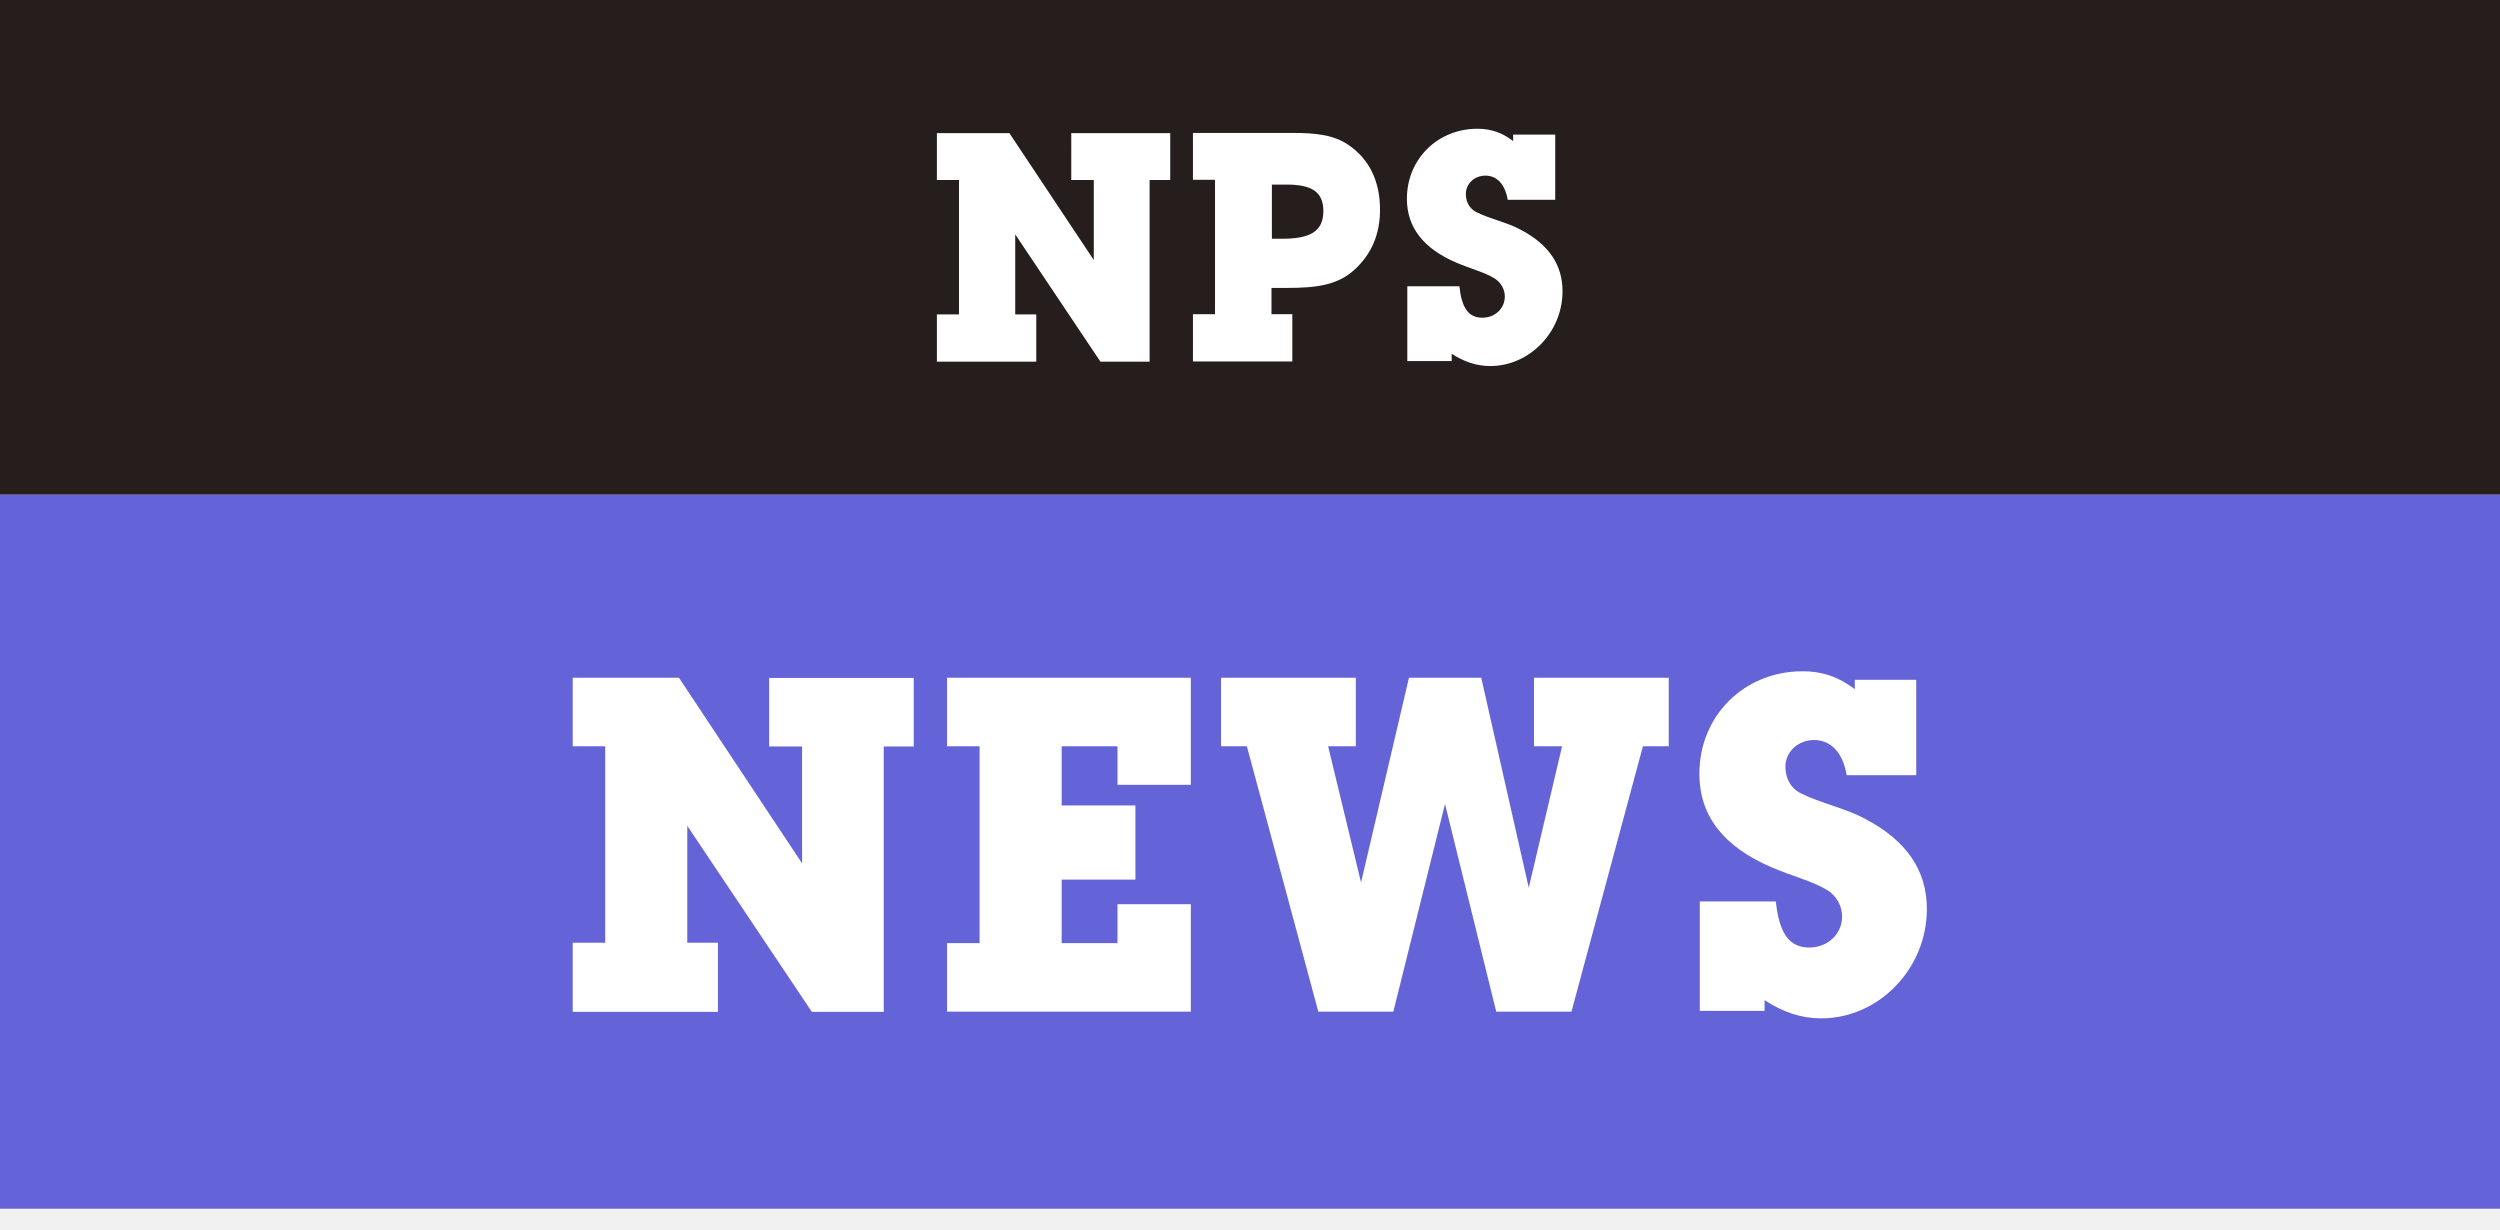
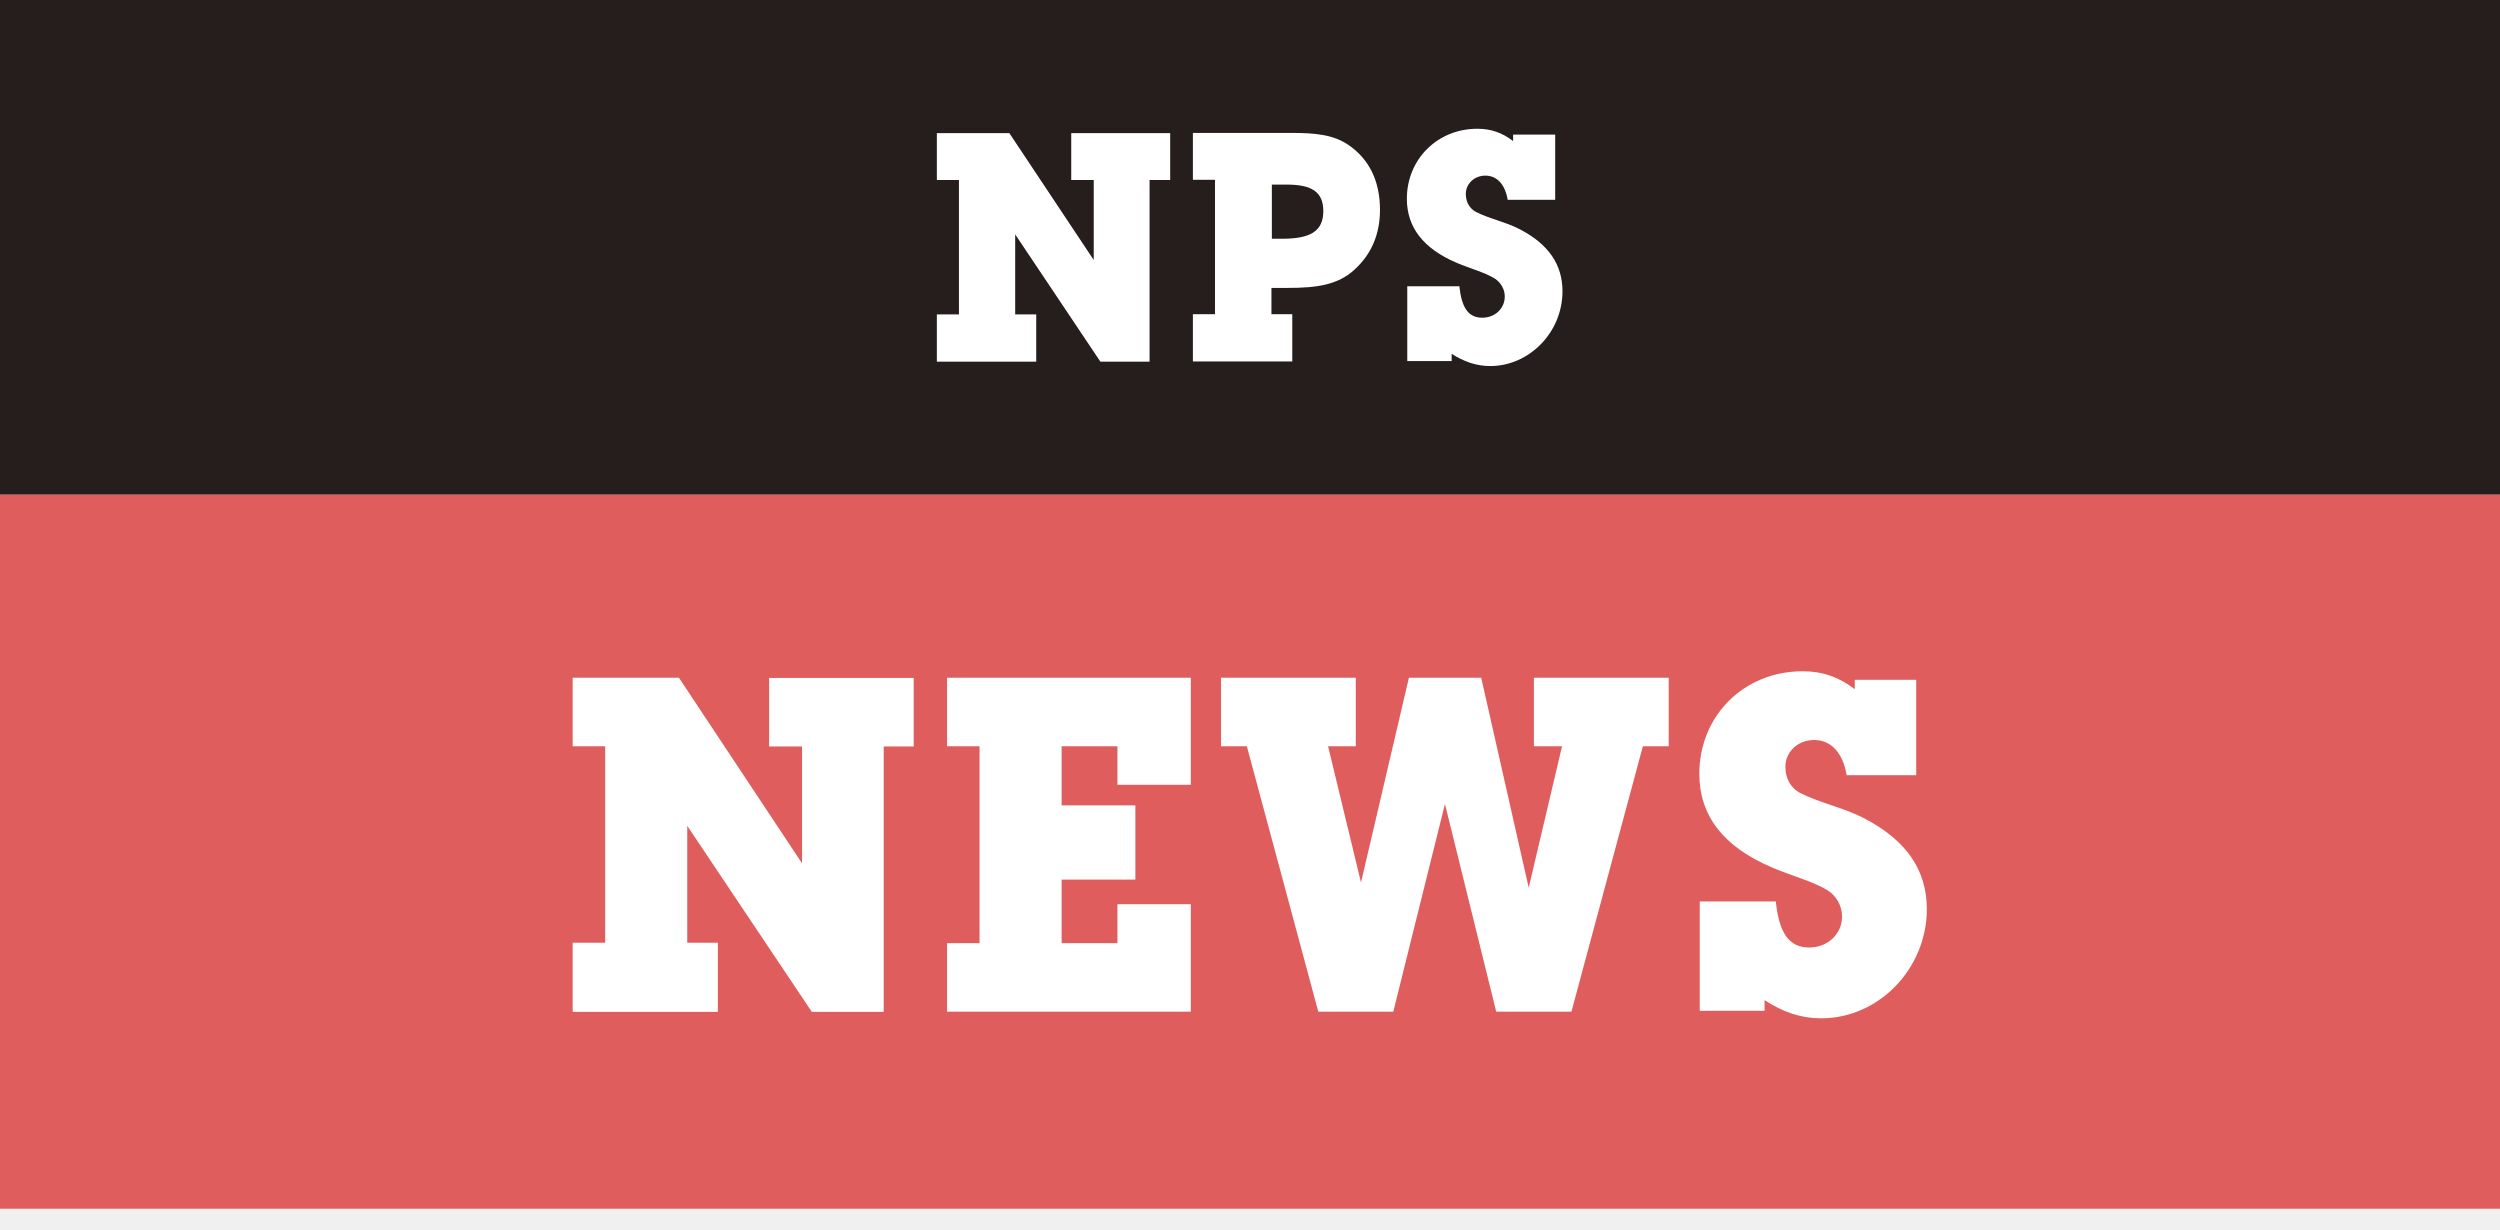
<svg xmlns="http://www.w3.org/2000/svg" width="120" height="59" viewBox="0 0 120 59" fill="none">
-   <g clip-path="url(#clip0_748_15753)">
-     <path d="M120 23.74H0V58.03H120V23.74Z" fill="#6464D8" />
+   <g clip-path="url(#clip0_1089_7293)">
+     <path d="M120 23.74H0V58.03H120V23.74Z" fill="#E05D5D" />
    <path d="M120 0H0V23.74H120V0Z" fill="#251E1C" />
-     <mask id="mask0_748_15753" style="mask-type:luminance" maskUnits="userSpaceOnUse" x="0" y="0" width="120" height="59">
+     <mask id="mask0_1089_7293" style="mask-type:luminance" maskUnits="userSpaceOnUse" x="0" y="0" width="120" height="59">
      <path d="M120 0H0V58.02H120V0Z" fill="white" />
    </mask>
-     <g mask="url(#mask0_748_15753)">
-       <path d="M43.467 16.158L39.651 9.234V16.146C39.651 16.35 39.531 16.47 39.339 16.47H38.583C38.391 16.47 38.271 16.35 38.271 16.146V7.722C38.271 7.362 38.463 7.158 38.823 7.158H39.591C39.855 7.158 40.047 7.266 40.155 7.47L43.971 14.406V7.482C43.971 7.278 44.091 7.158 44.283 7.158H45.039C45.231 7.158 45.351 7.278 45.351 7.482V15.906C45.351 16.266 45.159 16.47 44.799 16.47H44.031C43.767 16.47 43.575 16.362 43.467 16.158ZM50.774 8.478H48.17V12.186H50.774C51.902 12.186 52.49 11.538 52.49 10.338C52.49 9.126 51.902 8.478 50.774 8.478ZM50.846 13.506H48.17V16.146C48.17 16.35 48.05 16.47 47.858 16.47H47.102C46.91 16.47 46.79 16.35 46.79 16.146V7.722C46.79 7.362 46.982 7.158 47.342 7.158H50.846C52.742 7.158 53.87 8.238 53.87 10.326C53.87 12.414 52.742 13.506 50.846 13.506ZM58.568 16.59C56.215 16.59 54.944 15.654 54.944 13.914C54.944 13.71 55.063 13.59 55.255 13.59H56.011C56.203 13.59 56.324 13.71 56.324 13.914C56.324 14.826 57.068 15.27 58.615 15.27C60.068 15.27 60.8 14.898 60.8 14.154C60.8 13.494 60.26 13.11 58.328 12.402C55.843 11.49 55.075 10.818 55.075 9.546C55.075 7.89 56.227 7.038 58.447 7.038C60.667 7.038 61.819 7.95 61.819 9.702C61.819 9.906 61.7 10.026 61.508 10.026H60.752C60.559 10.026 60.44 9.906 60.44 9.702C60.44 8.802 59.767 8.358 58.4 8.358C57.139 8.358 56.456 8.718 56.456 9.378C56.456 9.99 56.947 10.434 58.831 11.106C61.303 11.982 62.179 12.69 62.179 14.082C62.179 15.774 61.004 16.59 58.568 16.59Z" fill="#251E1C" />
-       <path d="M69.661 16.97C70.281 17.37 70.881 17.57 71.531 17.57C73.411 17.57 75.001 15.95 75.001 13.98C75.001 12.71 74.341 11.74 73.001 11.03C72.321 10.66 71.531 10.52 70.841 10.17C70.551 10.01 70.361 9.71 70.361 9.31C70.361 8.83 70.761 8.43 71.301 8.43C71.841 8.43 72.241 8.83 72.371 9.59H74.651V6.46H72.631V6.77C72.111 6.37 71.561 6.18 70.921 6.18C68.991 6.18 67.531 7.65 67.531 9.54C67.531 10.91 68.321 11.93 69.911 12.61C70.591 12.9 71.241 13.06 71.751 13.37C72.041 13.56 72.231 13.88 72.231 14.23C72.231 14.8 71.771 15.25 71.151 15.25C70.481 15.25 70.161 14.77 70.051 13.74H67.551V17.33H69.681V16.98L69.661 16.97ZM61.051 11.45V8.86H61.761C62.951 8.86 63.521 9.2 63.521 10.13C63.521 11.12 62.871 11.46 61.541 11.46H61.051V11.45ZM61.031 15.09V13.82H61.801C63.201 13.82 64.221 13.68 65.021 12.94C65.841 12.19 66.241 11.23 66.241 10.07C66.241 8.7 65.731 7.66 64.761 6.98C64.021 6.46 63.141 6.38 61.981 6.38H57.261V8.63H58.321V15.08H57.261V17.35H62.031V15.08H61.031V15.09ZM48.731 15.09V11.25L52.821 17.36H55.181V8.64H56.171V6.39H51.421V8.64H52.501V12.48L48.451 6.39H44.971V8.64H46.031V15.09H44.971V17.36H49.741V15.09H48.741H48.731Z" fill="white" />
-       <path d="M84.69 48.001C85.59 48.591 86.47 48.881 87.42 48.881C90.17 48.881 92.49 46.511 92.49 43.631C92.49 41.781 91.52 40.361 89.56 39.321C88.57 38.781 87.42 38.571 86.4 38.061C85.97 37.831 85.7 37.381 85.7 36.801C85.7 36.101 86.29 35.521 87.08 35.521C87.87 35.521 88.46 36.111 88.64 37.211H91.98V32.631H89.03V33.081C88.26 32.491 87.47 32.221 86.53 32.221C83.71 32.221 81.57 34.361 81.57 37.141C81.57 39.151 82.72 40.641 85.04 41.631C86.03 42.061 86.98 42.281 87.72 42.731C88.15 43.001 88.42 43.481 88.42 43.991C88.42 44.831 87.74 45.481 86.84 45.481C85.87 45.481 85.4 44.781 85.24 43.271H81.59V48.521H84.7V48.001H84.69ZM66.88 48.561L69.36 38.591L71.82 48.561H75.43L78.86 35.821H80.1V32.531H73.63V35.821H74.98L73.38 42.611L71.1 32.531H67.63L65.33 42.361L63.75 35.821H65.08V32.531H58.61V35.821H59.85L63.28 48.561H66.89H66.88ZM53.64 45.271H50.96V42.221H54.5V38.661H50.96V35.821H53.64V37.671H57.16V32.531H45.46V35.821H47.02V45.271H45.46V48.561H57.16V43.401H53.64V45.271ZM32.99 45.251V39.641L38.97 48.571H42.42V35.831H43.86V32.541H36.92V35.831H38.5V41.441L32.59 32.531H27.49V35.821H29.05V45.251H27.49V48.571H34.46V45.251H32.99Z" fill="white" />
+     <g mask="url(#mask0_1089_7293)">
+       <path d="M43.463 16.158L39.647 9.234V16.146C39.647 16.35 39.527 16.47 39.335 16.47H38.579C38.387 16.47 38.267 16.35 38.267 16.146V7.722C38.267 7.362 38.459 7.158 38.819 7.158H39.587C39.851 7.158 40.043 7.266 40.151 7.47L43.967 14.406V7.482C43.967 7.278 44.087 7.158 44.279 7.158H45.035C45.227 7.158 45.347 7.278 45.347 7.482V15.906C45.347 16.266 45.155 16.47 44.795 16.47H44.027C43.763 16.47 43.571 16.362 43.463 16.158ZM50.77 8.478H48.166V12.186H50.77C51.898 12.186 52.486 11.538 52.486 10.338C52.486 9.126 51.898 8.478 50.77 8.478ZM50.842 13.506H48.166V16.146C48.166 16.35 48.046 16.47 47.854 16.47H47.098C46.906 16.47 46.786 16.35 46.786 16.146V7.722C46.786 7.362 46.978 7.158 47.338 7.158H50.842C52.738 7.158 53.866 8.238 53.866 10.326C53.866 12.414 52.738 13.506 50.842 13.506ZM58.564 16.59C56.212 16.59 54.94 15.654 54.94 13.914C54.94 13.71 55.06 13.59 55.252 13.59H56.008C56.2 13.59 56.32 13.71 56.32 13.914C56.32 14.826 57.064 15.27 58.612 15.27C60.064 15.27 60.796 14.898 60.796 14.154C60.796 13.494 60.256 13.11 58.324 12.402C55.84 11.49 55.072 10.818 55.072 9.546C55.072 7.89 56.224 7.038 58.444 7.038C60.664 7.038 61.816 7.95 61.816 9.702C61.816 9.906 61.696 10.026 61.504 10.026H60.748C60.556 10.026 60.436 9.906 60.436 9.702C60.436 8.802 59.764 8.358 58.396 8.358C57.136 8.358 56.452 8.718 56.452 9.378C56.452 9.99 56.944 10.434 58.828 11.106C61.3 11.982 62.176 12.69 62.176 14.082C62.176 15.774 61 16.59 58.564 16.59Z" fill="#251E1C" />
+       <path d="M69.659 16.97C70.279 17.37 70.879 17.57 71.529 17.57C73.409 17.57 74.999 15.95 74.999 13.98C74.999 12.71 74.339 11.74 72.999 11.03C72.319 10.66 71.529 10.52 70.839 10.17C70.549 10.01 70.359 9.71 70.359 9.31C70.359 8.83 70.759 8.43 71.299 8.43C71.839 8.43 72.239 8.83 72.369 9.59H74.649V6.46H72.629V6.77C72.109 6.37 71.559 6.18 70.919 6.18C68.989 6.18 67.529 7.65 67.529 9.54C67.529 10.91 68.319 11.93 69.909 12.61C70.589 12.9 71.239 13.06 71.749 13.37C72.039 13.56 72.229 13.88 72.229 14.23C72.229 14.8 71.769 15.25 71.149 15.25C70.479 15.25 70.159 14.77 70.049 13.74H67.549V17.33H69.679V16.98L69.659 16.97ZM61.049 11.45V8.86H61.759C62.949 8.86 63.519 9.2 63.519 10.13C63.519 11.12 62.869 11.46 61.539 11.46H61.049V11.45ZM61.029 15.09V13.82H61.799C63.199 13.82 64.219 13.68 65.019 12.94C65.839 12.19 66.239 11.23 66.239 10.07C66.239 8.7 65.729 7.66 64.759 6.98C64.019 6.46 63.139 6.38 61.979 6.38H57.259V8.63H58.319V15.08H57.259V17.35H62.029V15.08H61.029V15.09ZM48.729 15.09V11.25L52.819 17.36H55.179V8.64H56.169V6.39H51.419V8.64H52.499V12.48L48.449 6.39H44.969V8.64H46.029V15.09H44.969V17.36H49.739V15.09H48.739H48.729Z" fill="white" />
+       <path d="M84.688 48C85.588 48.59 86.468 48.88 87.418 48.88C90.168 48.88 92.488 46.51 92.488 43.63C92.488 41.78 91.518 40.36 89.558 39.32C88.568 38.78 87.418 38.57 86.398 38.06C85.968 37.83 85.698 37.38 85.698 36.8C85.698 36.1 86.288 35.52 87.078 35.52C87.868 35.52 88.458 36.11 88.638 37.21H91.978V32.63H89.028V33.08C88.258 32.49 87.468 32.22 86.528 32.22C83.708 32.22 81.568 34.36 81.568 37.14C81.568 39.15 82.718 40.64 85.038 41.63C86.028 42.06 86.978 42.28 87.718 42.73C88.148 43 88.418 43.48 88.418 43.99C88.418 44.83 87.738 45.48 86.838 45.48C85.868 45.48 85.398 44.78 85.238 43.27H81.588V48.52H84.698V48H84.688ZM66.878 48.56L69.358 38.59L71.818 48.56H75.428L78.858 35.82H80.098V32.53H73.628V35.82H74.978L73.378 42.61L71.098 32.53H67.628L65.328 42.36L63.748 35.82H65.078V32.53H58.608V35.82H59.848L63.278 48.56H66.888H66.878ZM53.638 45.27H50.958V42.22H54.498V38.66H50.958V35.82H53.638V37.67H57.158V32.53H45.458V35.82H47.018V45.27H45.458V48.56H57.158V43.4H53.638V45.27ZM32.988 45.25V39.64L38.968 48.57H42.418V35.83H43.858V32.54H36.918V35.83H38.498V41.44L32.588 32.53H27.488V35.82H29.048V45.25H27.488V48.57H34.458V45.25H32.988Z" fill="white" />
    </g>
  </g>
  <defs>
-     <clipPath id="clip0_748_15753">
+     <clipPath id="clip0_1089_7293">
      <rect width="120" height="58.02" fill="white" />
    </clipPath>
  </defs>
</svg>
